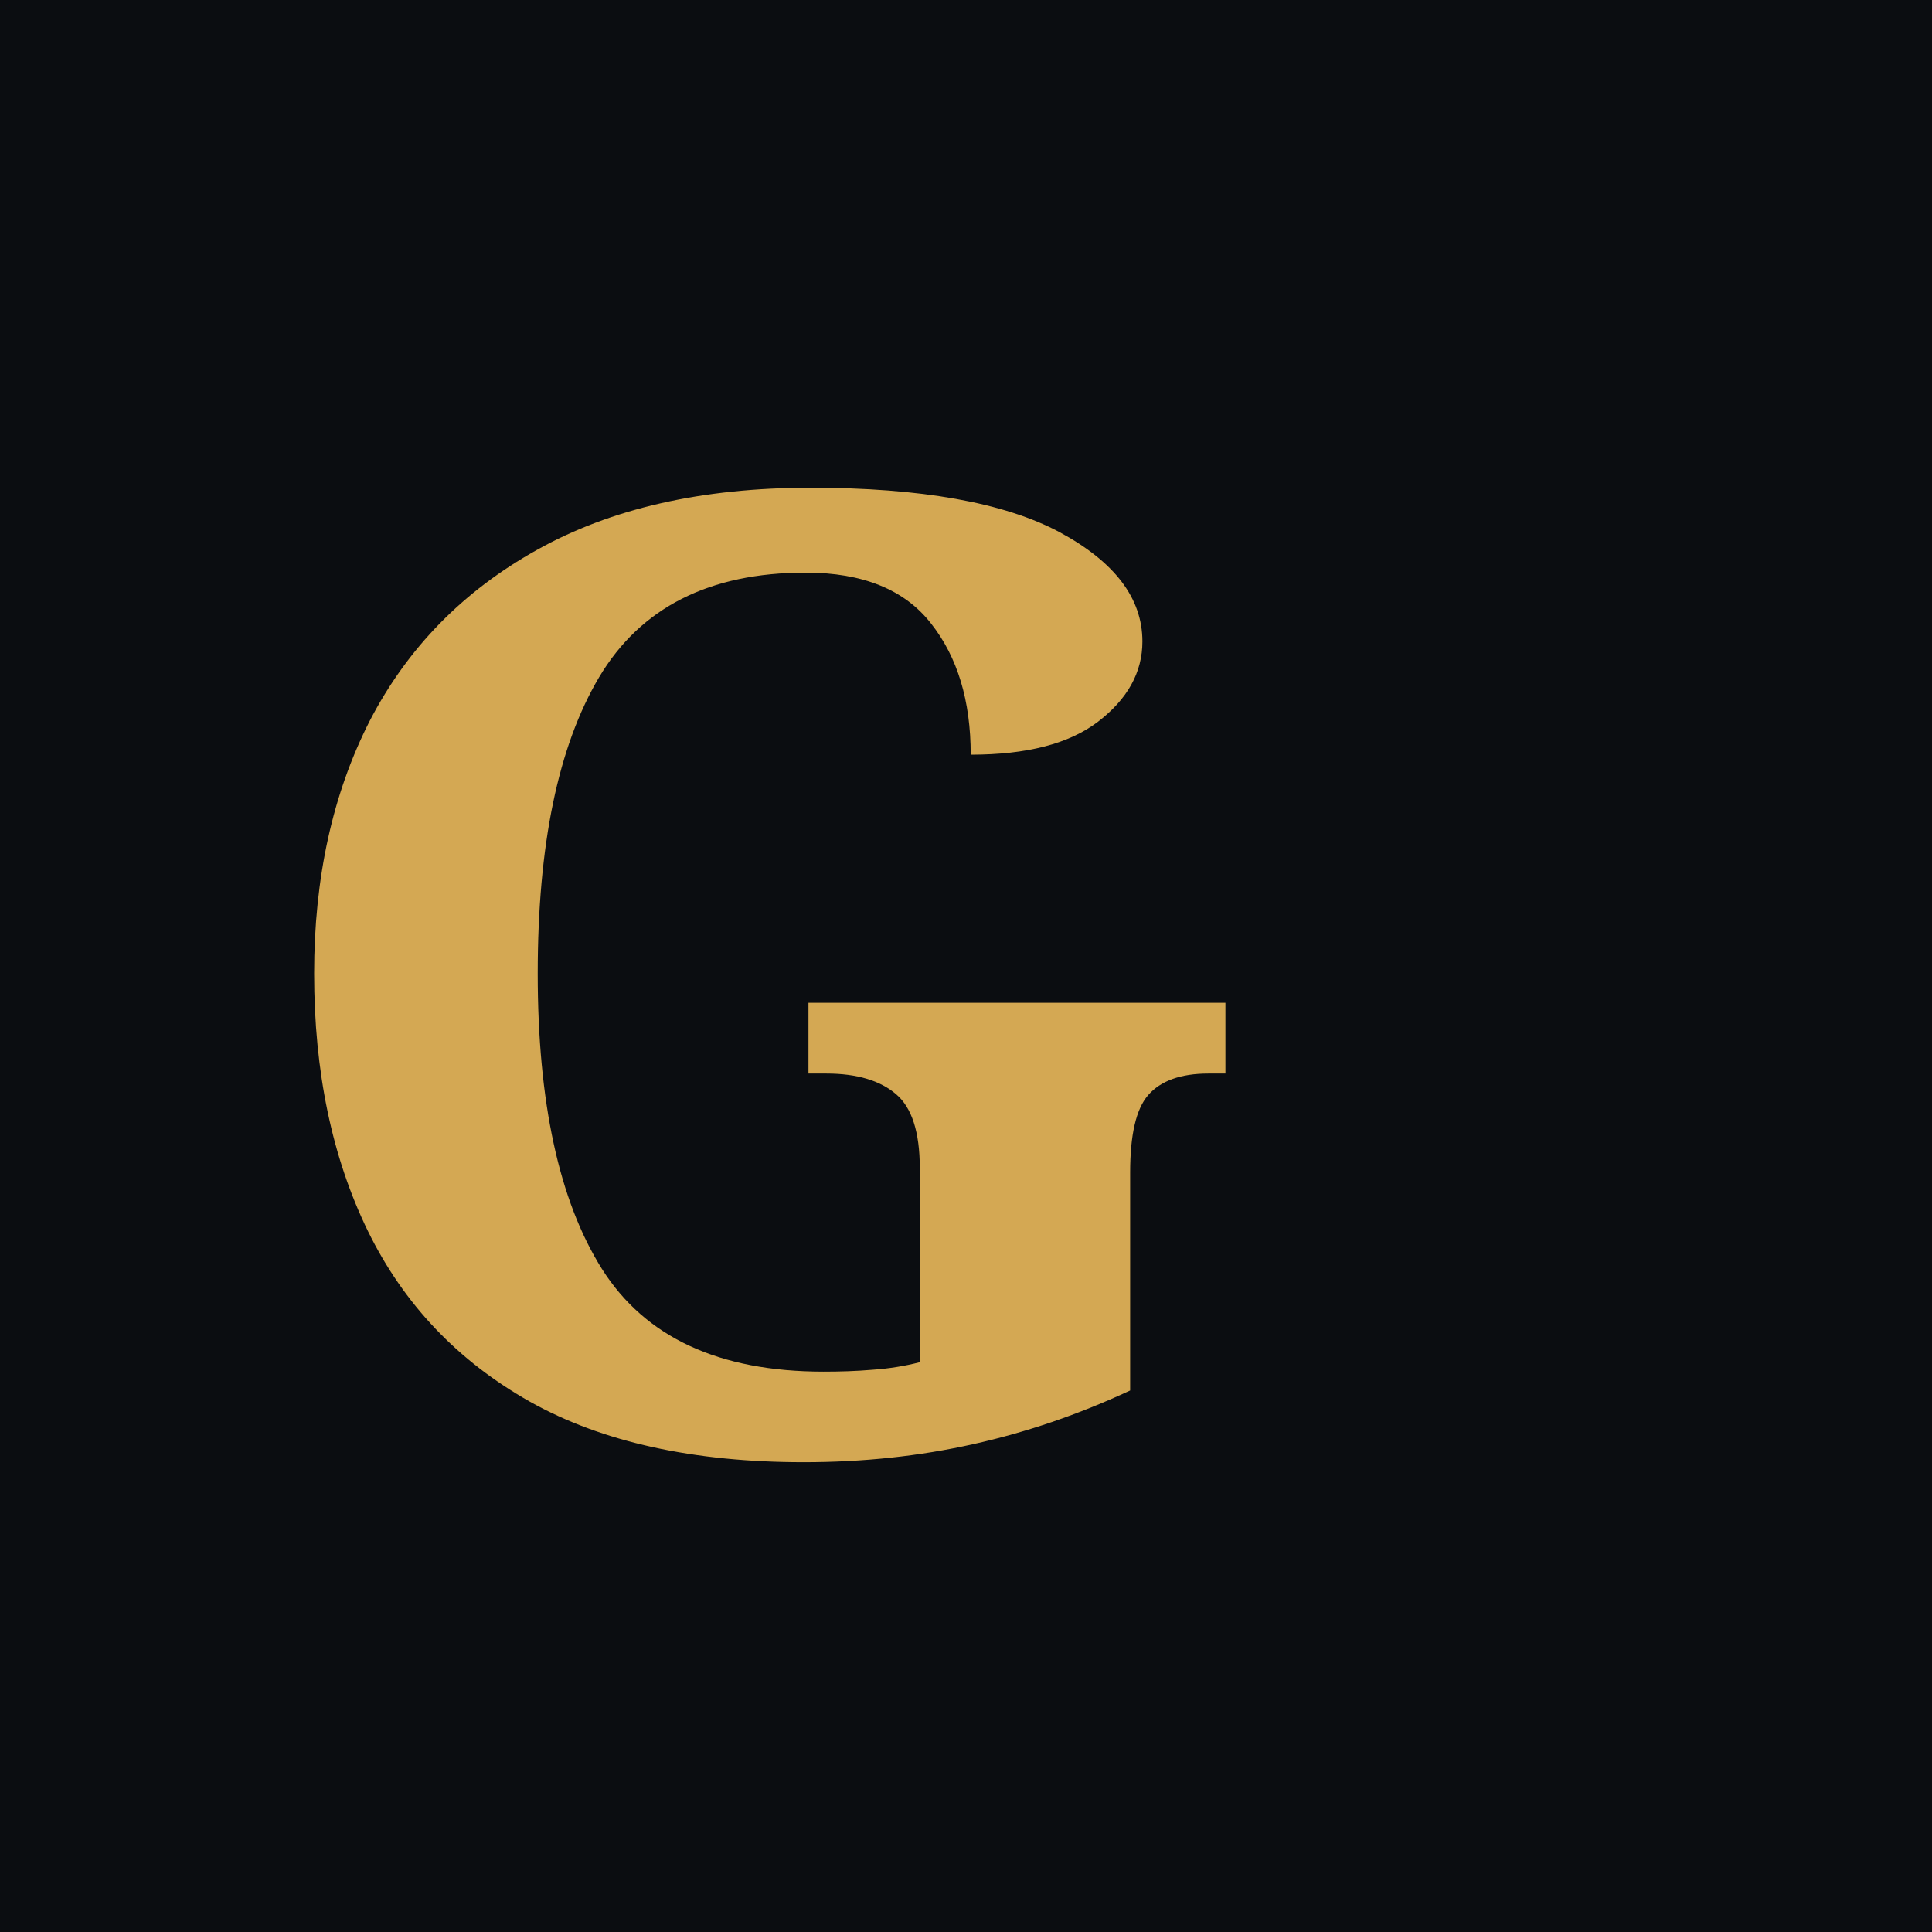
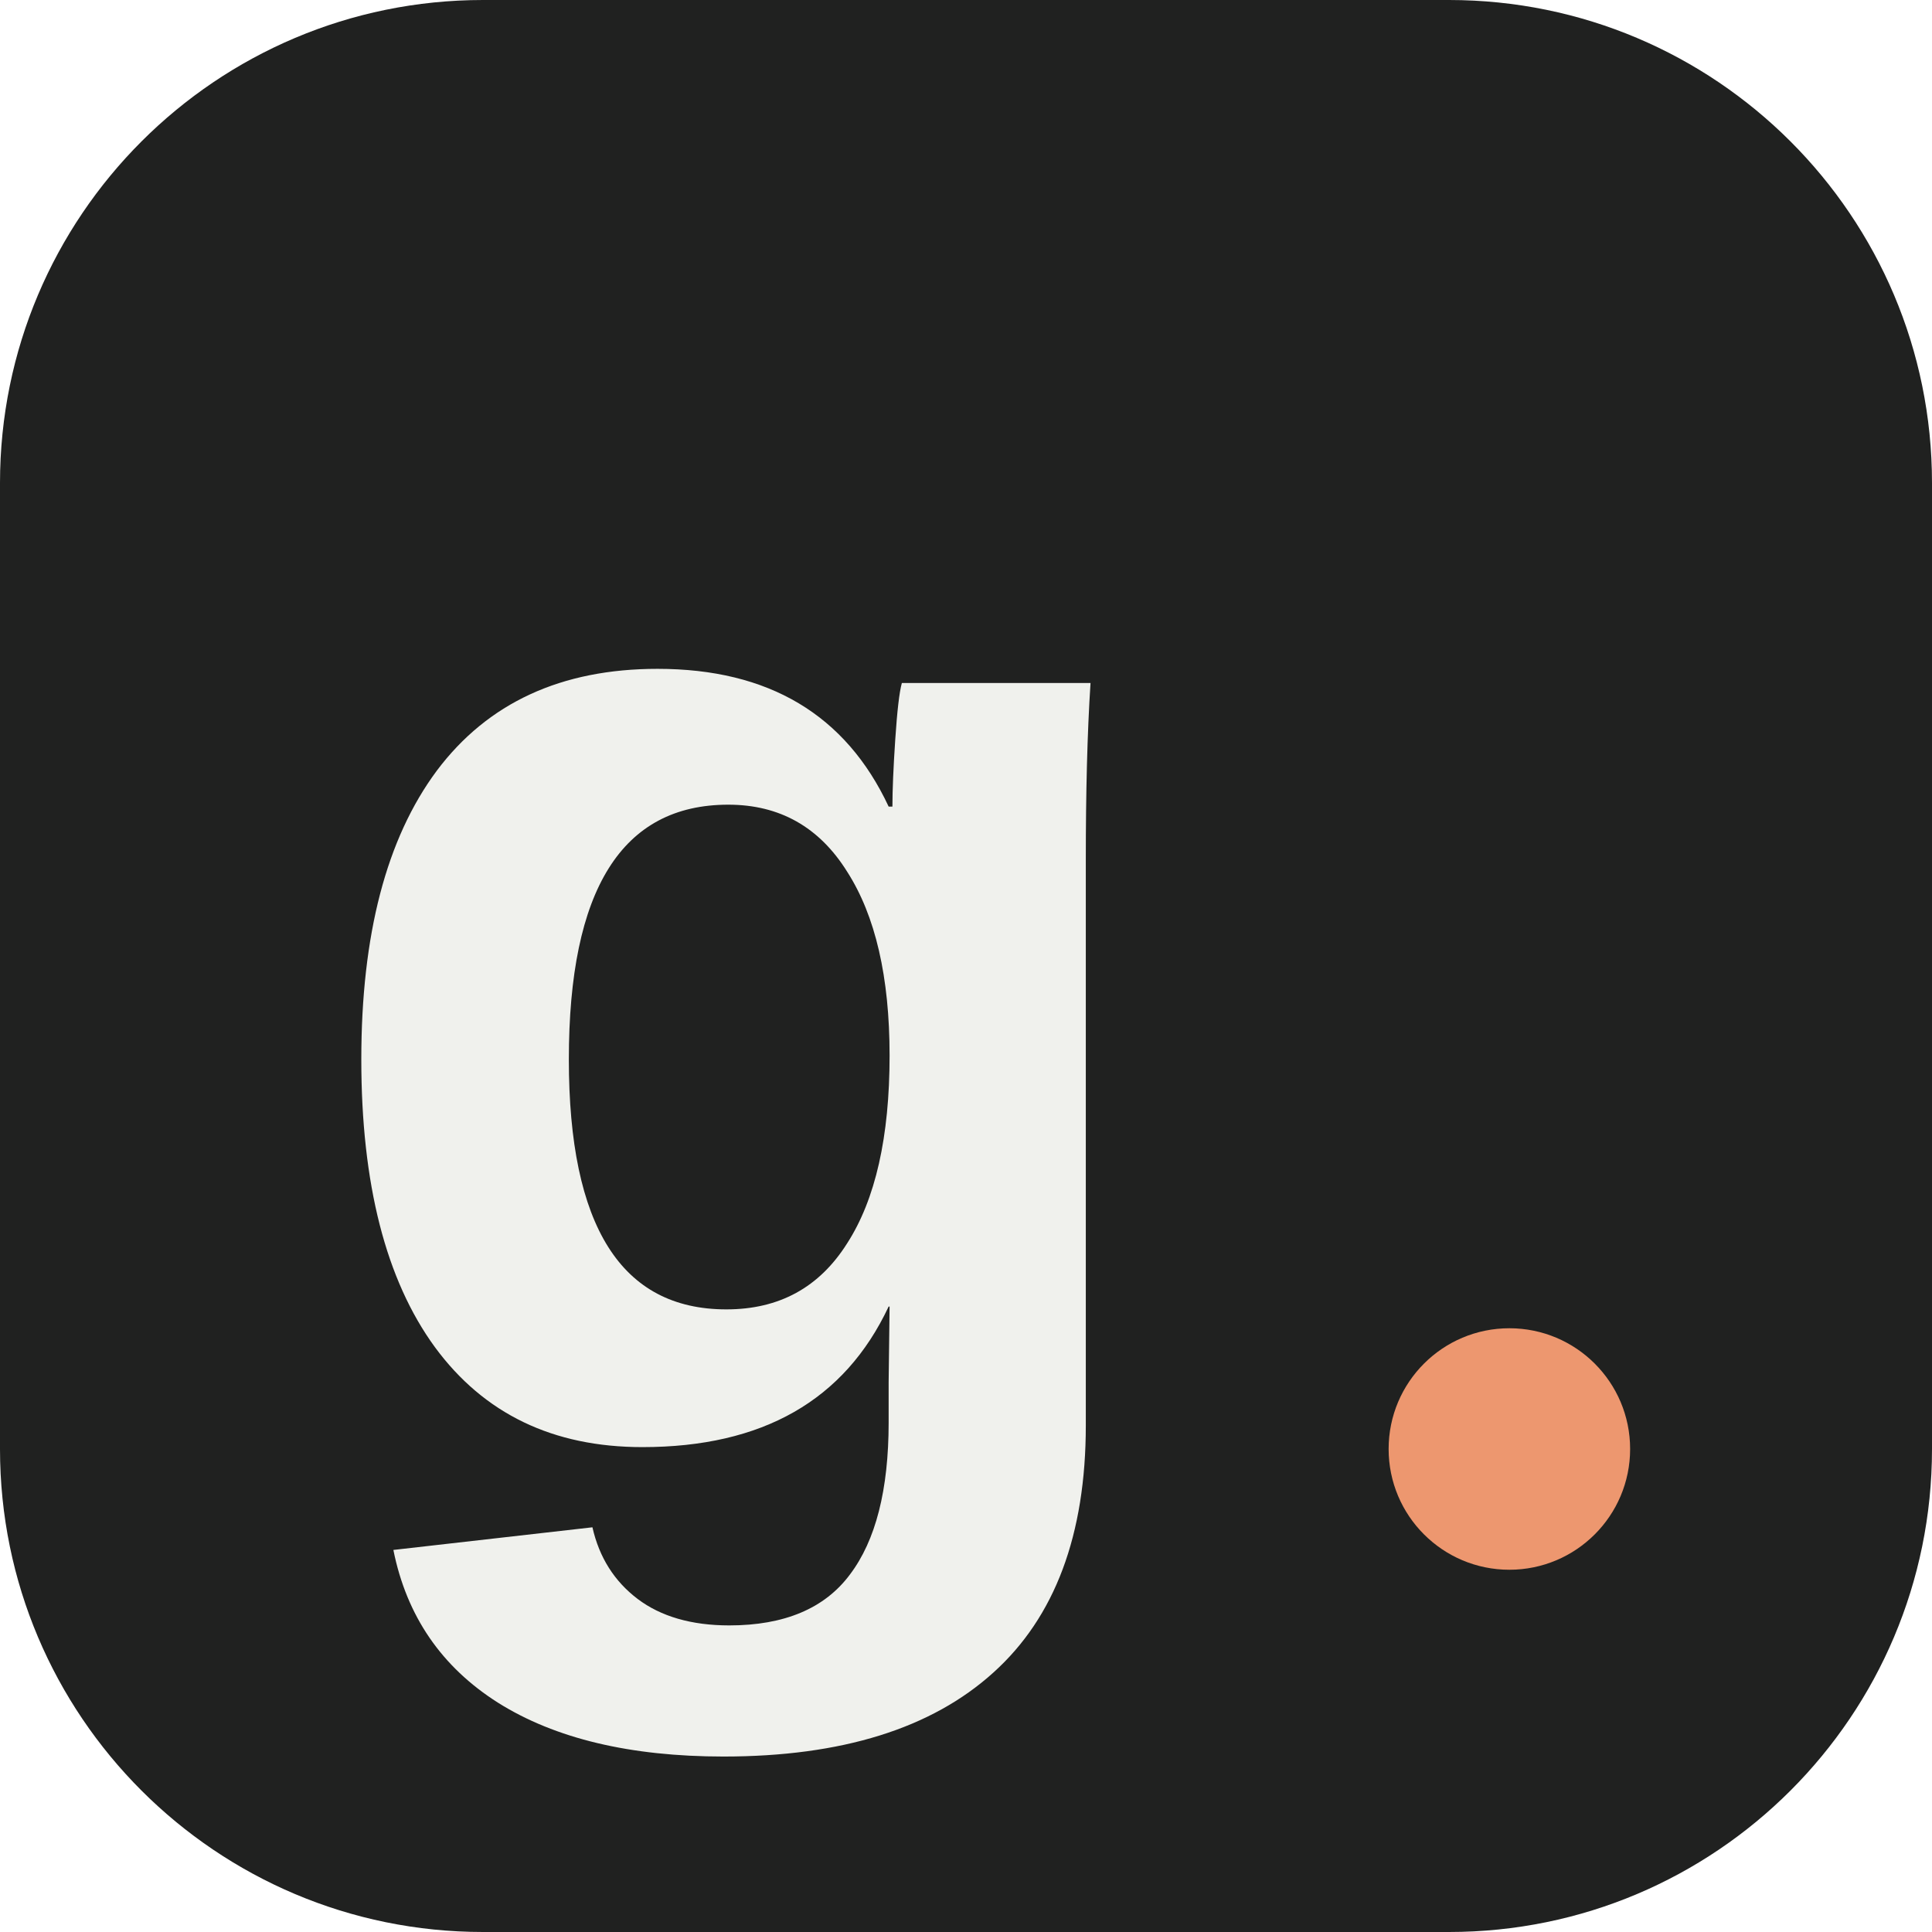
<svg xmlns="http://www.w3.org/2000/svg" viewBox="0 0 32 32">
-   <rect width="32" height="32" fill="#0b0d11" />
-   <text x="4" y="24" font-family="Georgia, serif" font-size="22" font-weight="bold" fill="#d4a853">G</text>
+   <rect width="32" height="32" rx="8" fill="#202120" />
+   <text x="5" y="24" font-family="Arial, sans-serif" font-size="24" font-weight="bold" fill="#f0f1ed">g</text>
+   <circle cx="25" cy="24" r="2" fill="#ed976f" />
</svg>
